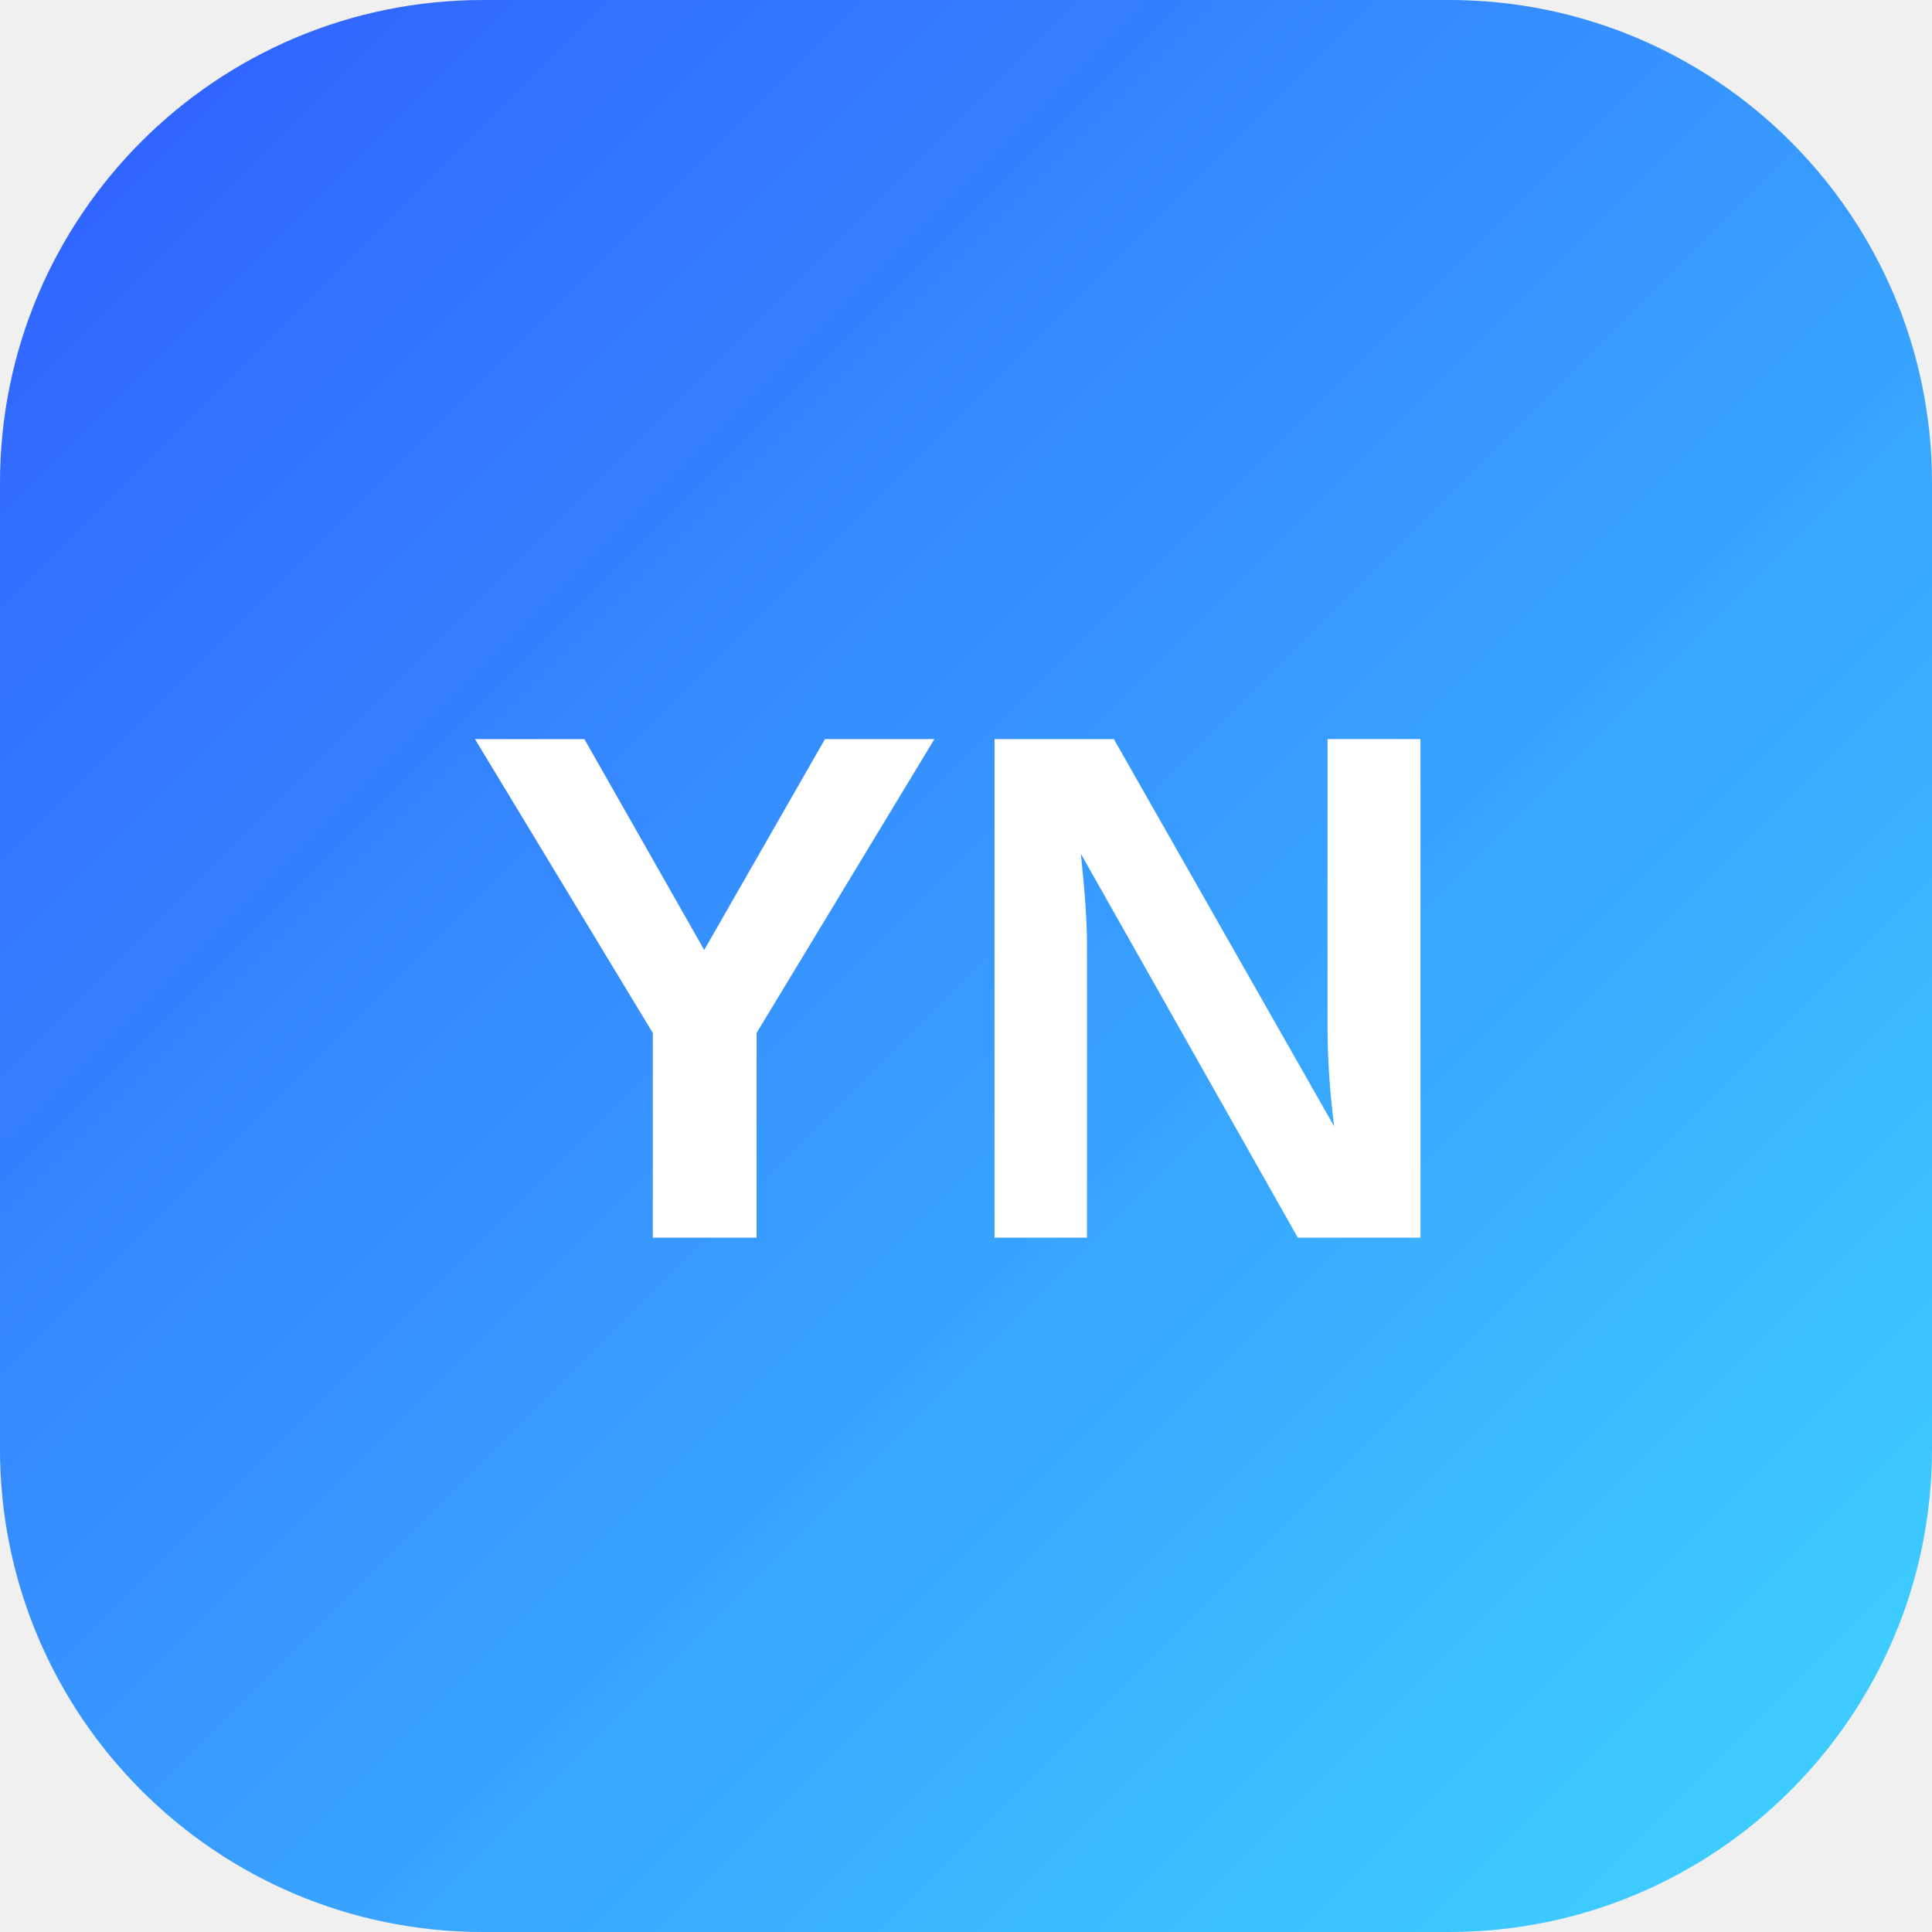
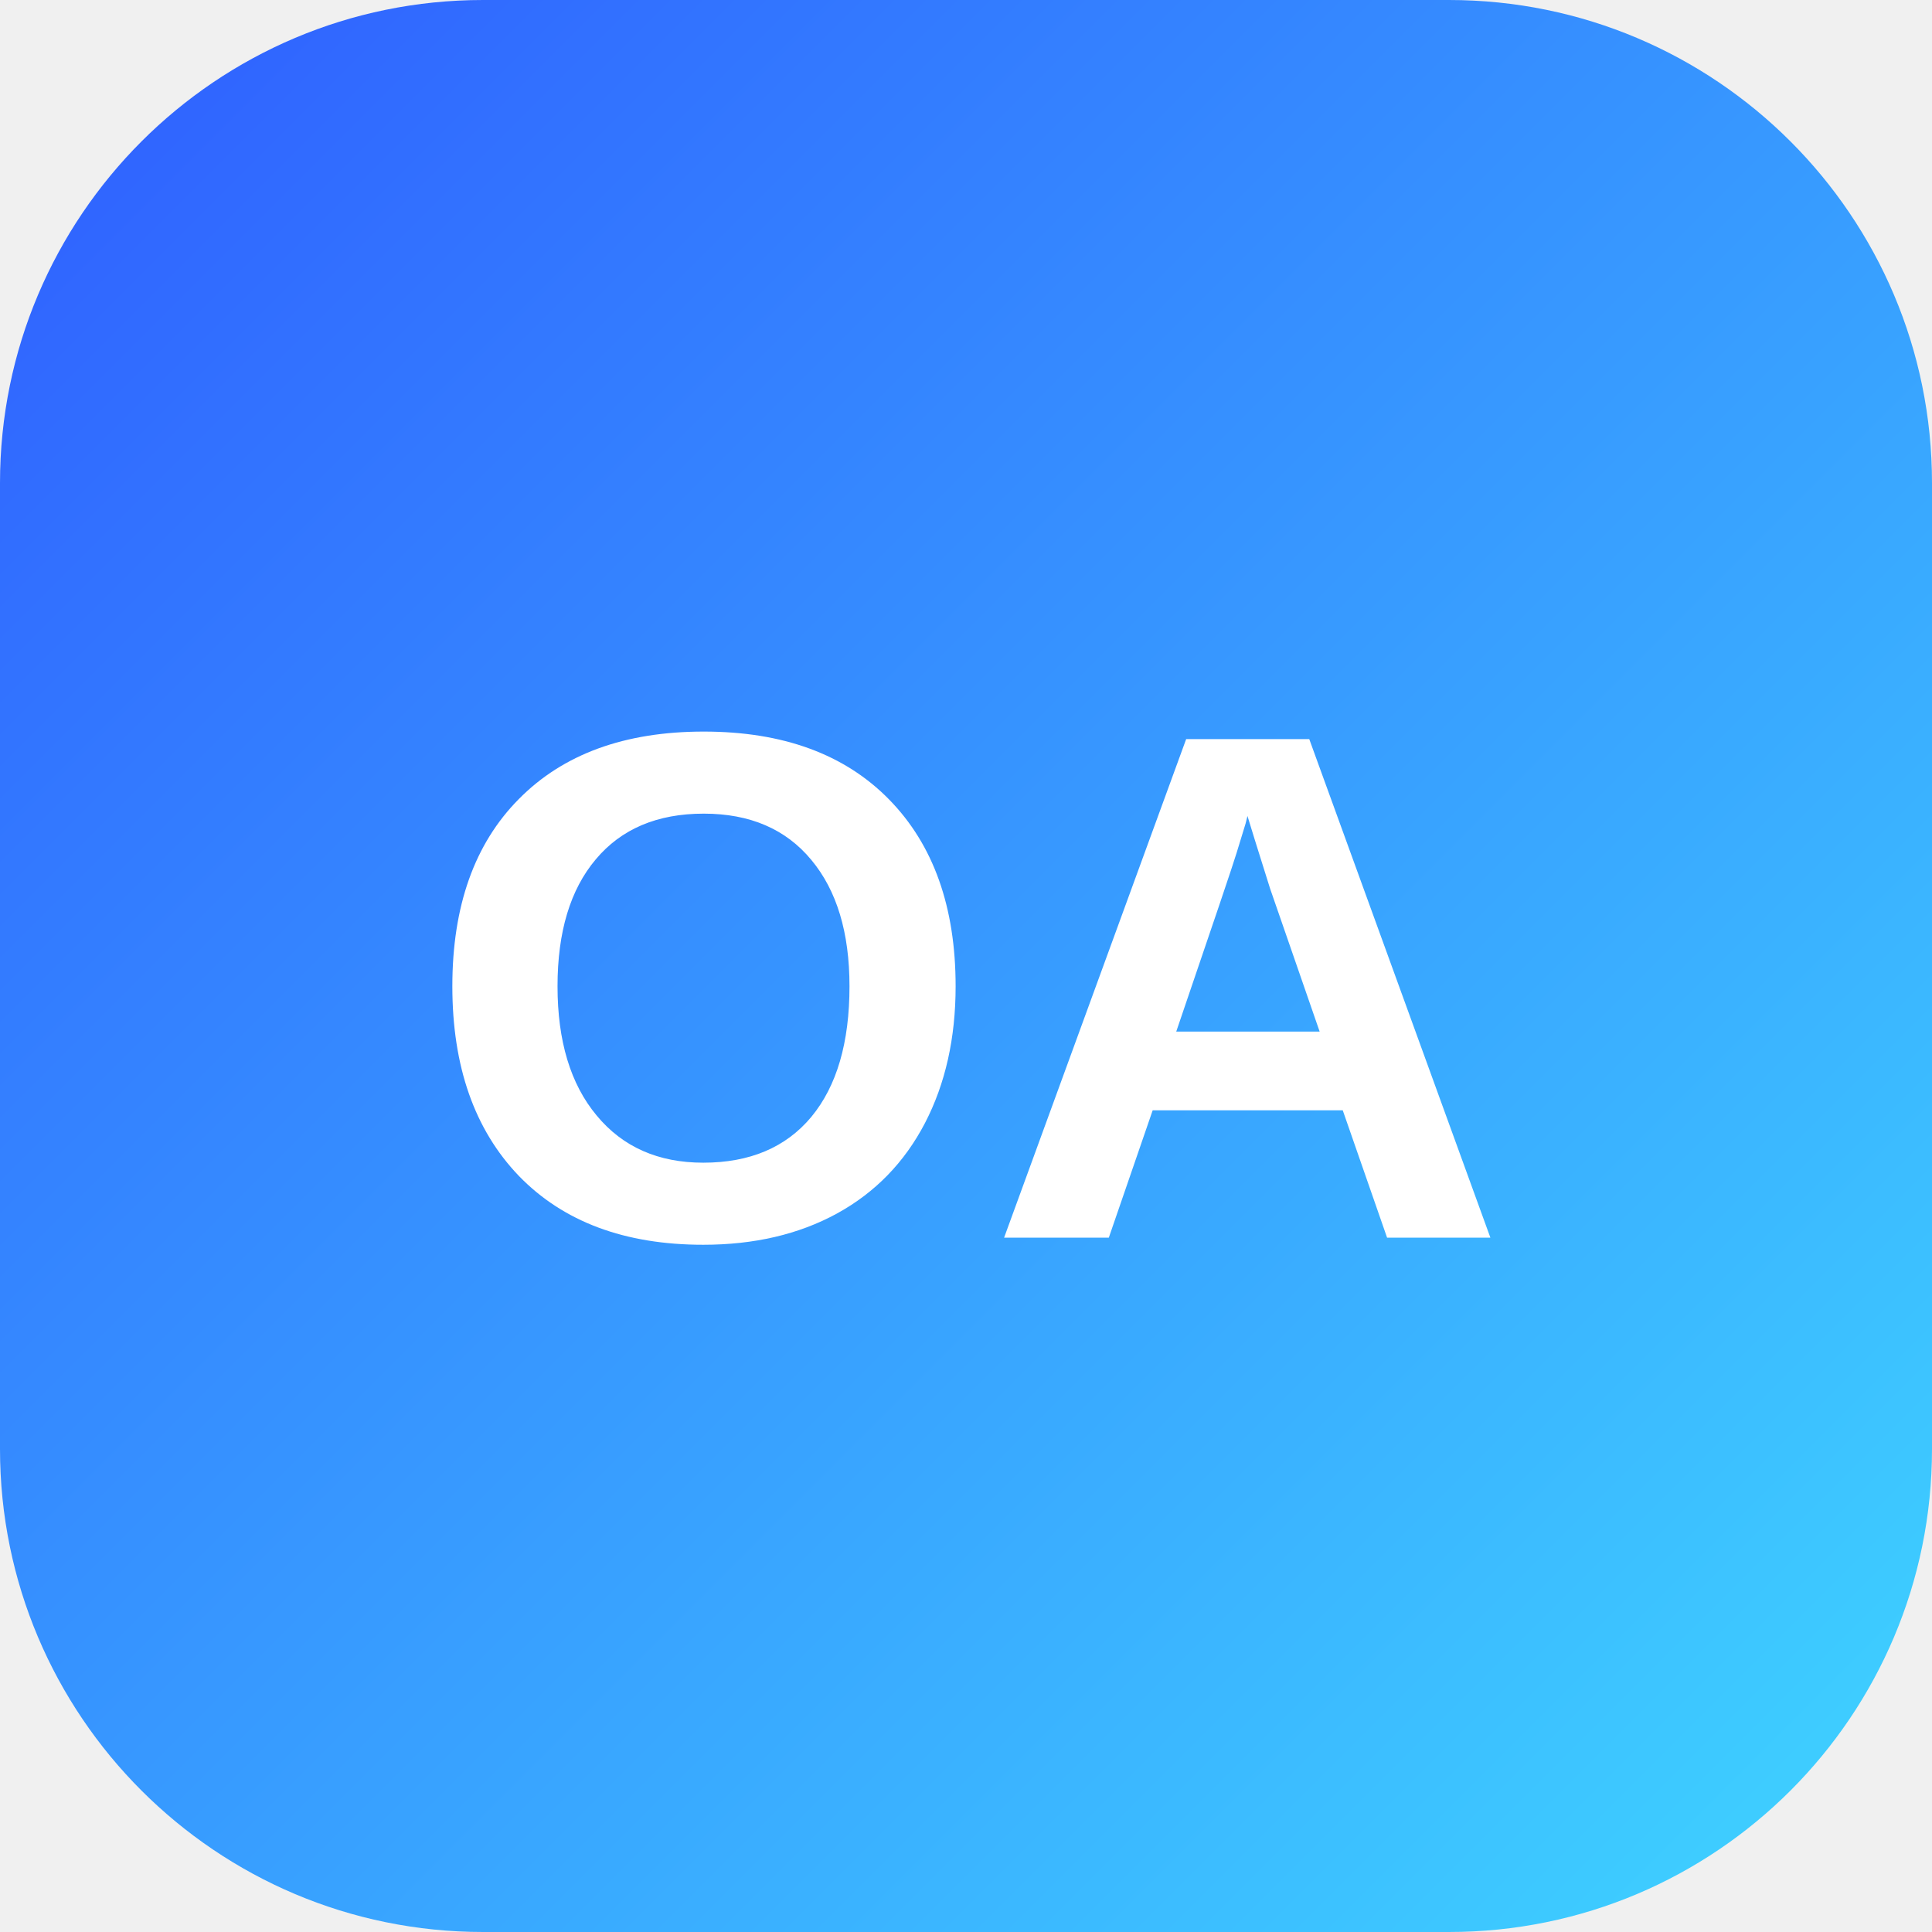
<svg xmlns="http://www.w3.org/2000/svg" viewBox="0 0 64 64">
  <defs>
    <linearGradient id="g" x1="0" y1="0" x2="1" y2="1">
      <stop offset="0" stop-color="#2f5cff" />
      <stop offset="1" stop-color="#3fd6ff" />
    </linearGradient>
  </defs>
  <rect width="64" height="64" rx="16" fill="url(#g)" />
-   <text x="32" y="41" font-family="Arial, sans-serif" font-size="24" font-weight="800" fill="#fff" text-anchor="middle">YN</text>
+   <text x="32" y="41" font-family="Arial, sans-serif" font-size="24" font-weight="800" fill="#fff" text-anchor="middle">OA</text>
</svg>
